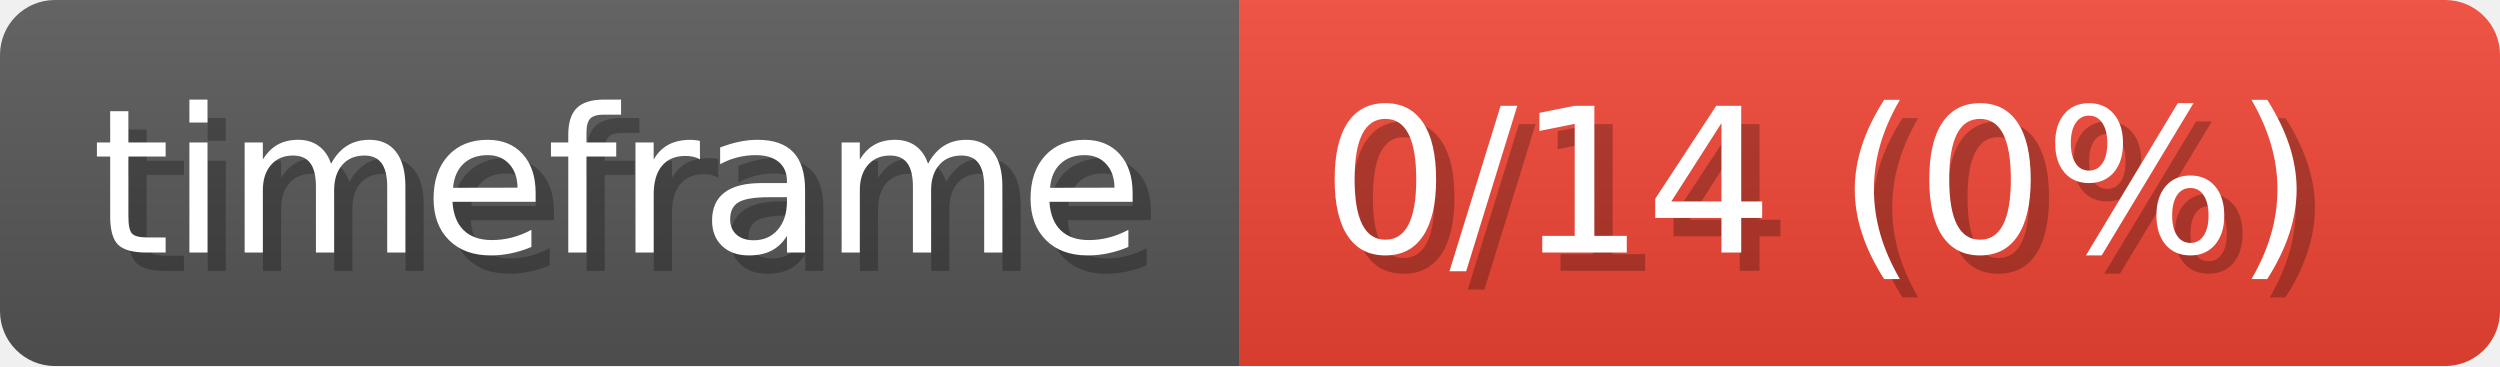
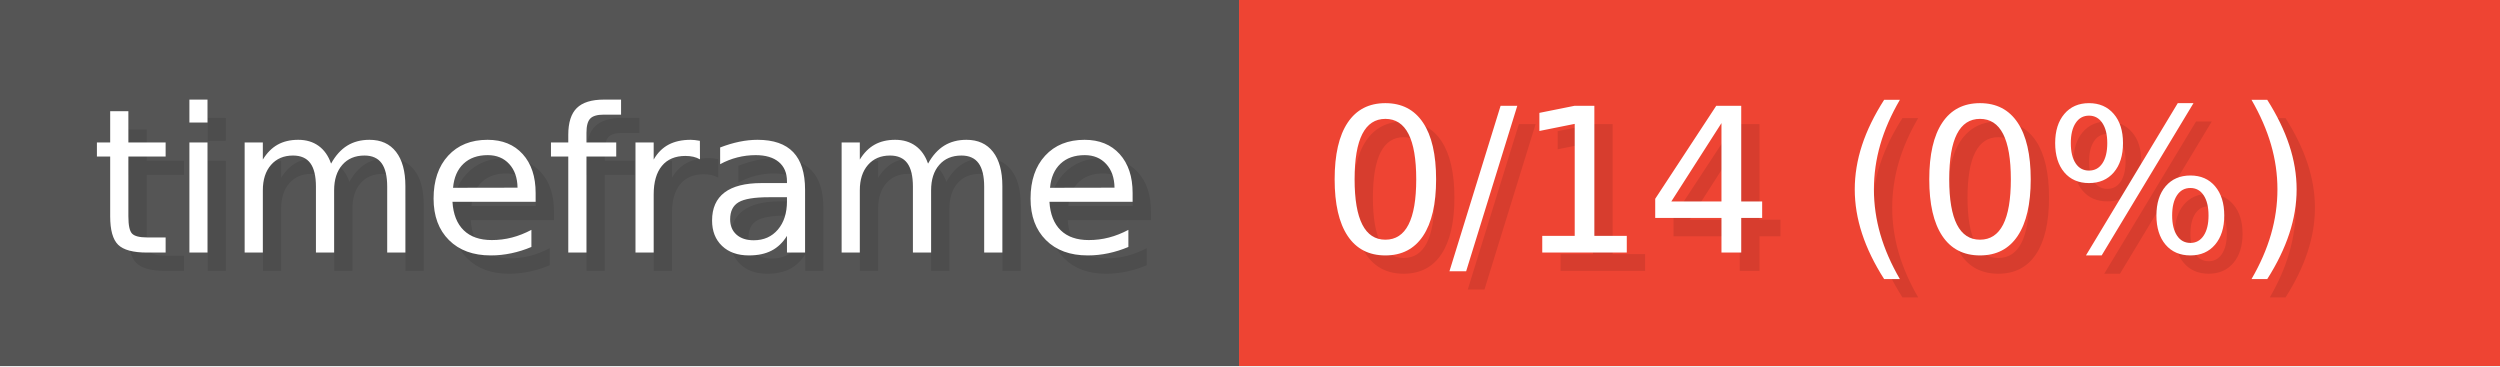
- <svg xmlns="http://www.w3.org/2000/svg" width="136.6" height="20" viewBox="0 0 1366 200" role="img" aria-label="timeframe: 0/14 (0%)">
-   <linearGradient id="TIxTZ" x2="0" y2="100%">
-     <stop offset="0" stop-opacity=".1" stop-color="#EEE" />
-     <stop offset="1" stop-opacity=".1" />
-   </linearGradient>
-   <mask id="DPPCh">
-     <rect width="1366" height="200" rx="30" fill="#FFF" />
-   </mask>
-   <g mask="url(#DPPCh)">
-     <rect width="677" height="200" fill="#555" />
-     <rect width="689" height="200" fill="#E43" x="677" />
-     <rect width="1366" height="200" fill="url(#TIxTZ)" />
+ <svg xmlns="http://www.w3.org/2000/svg" width="163.92" height="24" viewBox="0 0 1366 200" role="img" aria-label="timeframe: 0/14 (0%)">
+   <g>
+     <rect fill="#555" width="677" height="200" />
+     <rect fill="#E43" x="677" width="689" height="200" />
  </g>
  <g aria-hidden="true" fill="#fff" text-anchor="start" font-family="Verdana,DejaVu Sans,sans-serif" font-size="110">
-     <text x="60" y="148" textLength="577" fill="#000" opacity="0.25">timeframe</text>
+     <text x="60" y="148" textLength="577" fill="#000" opacity="0.1">timeframe</text>
    <text x="50" y="138" textLength="577">timeframe</text>
-     <text x="732" y="148" textLength="589" fill="#000" opacity="0.25">0/14 (0%)</text>
+     <text x="732" y="148" textLength="589" fill="#000" opacity="0.1">0/14 (0%)</text>
    <text x="722" y="138" textLength="589">0/14 (0%)</text>
  </g>
</svg>
